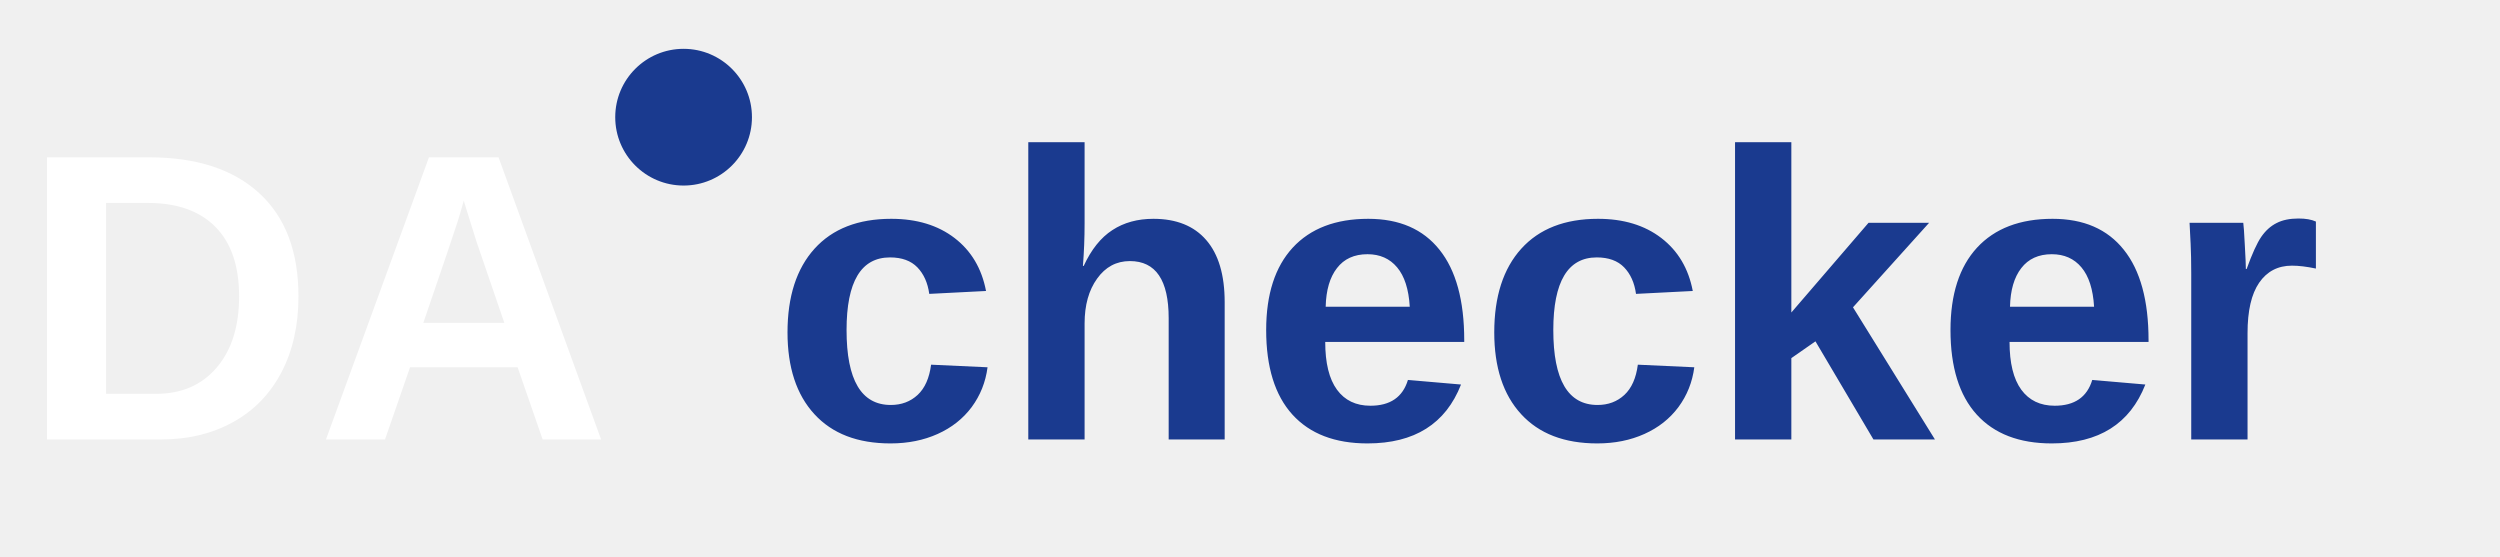
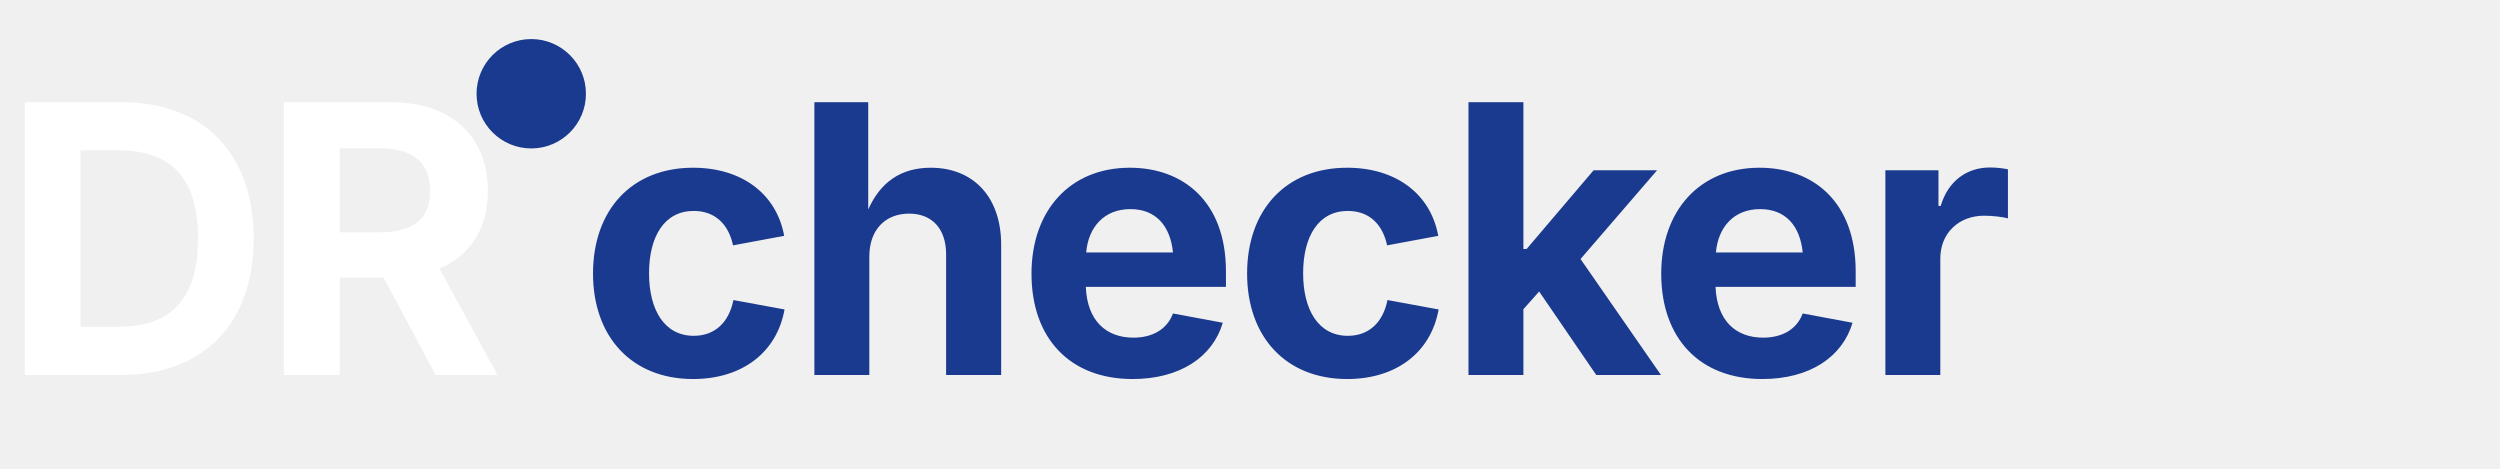
- <svg xmlns="http://www.w3.org/2000/svg" width="256" height="57" viewBox="0 0 256 57">
-   <text x="2" y="45" font-family="Arial, Helvetica, sans-serif" font-size="42" font-weight="700" fill="#ffffff">DA</text>
-   <circle cx="70" cy="12" r="7" fill="#1a3a8f" />
-   <text x="79" y="45" font-family="Arial, Helvetica, sans-serif" font-size="42" font-weight="700" fill="#1a3a8f">checker</text>
+ <svg xmlns="http://www.w3.org/2000/svg" width="320" height="60" viewBox="0 0 320 60">
+   <text x="0" y="48" font-family="system-ui, -apple-system, sans-serif" font-size="48" font-weight="700" fill="#ffffff" letter-spacing="-1.5">DR</text>
+   <circle cx="68" cy="12" r="7" fill="#1a3a8f" />
+   <text x="74" y="48" font-family="system-ui, -apple-system, sans-serif" font-size="48" font-weight="700" fill="#1a3a8f" letter-spacing="-1">checker</text>
</svg>
